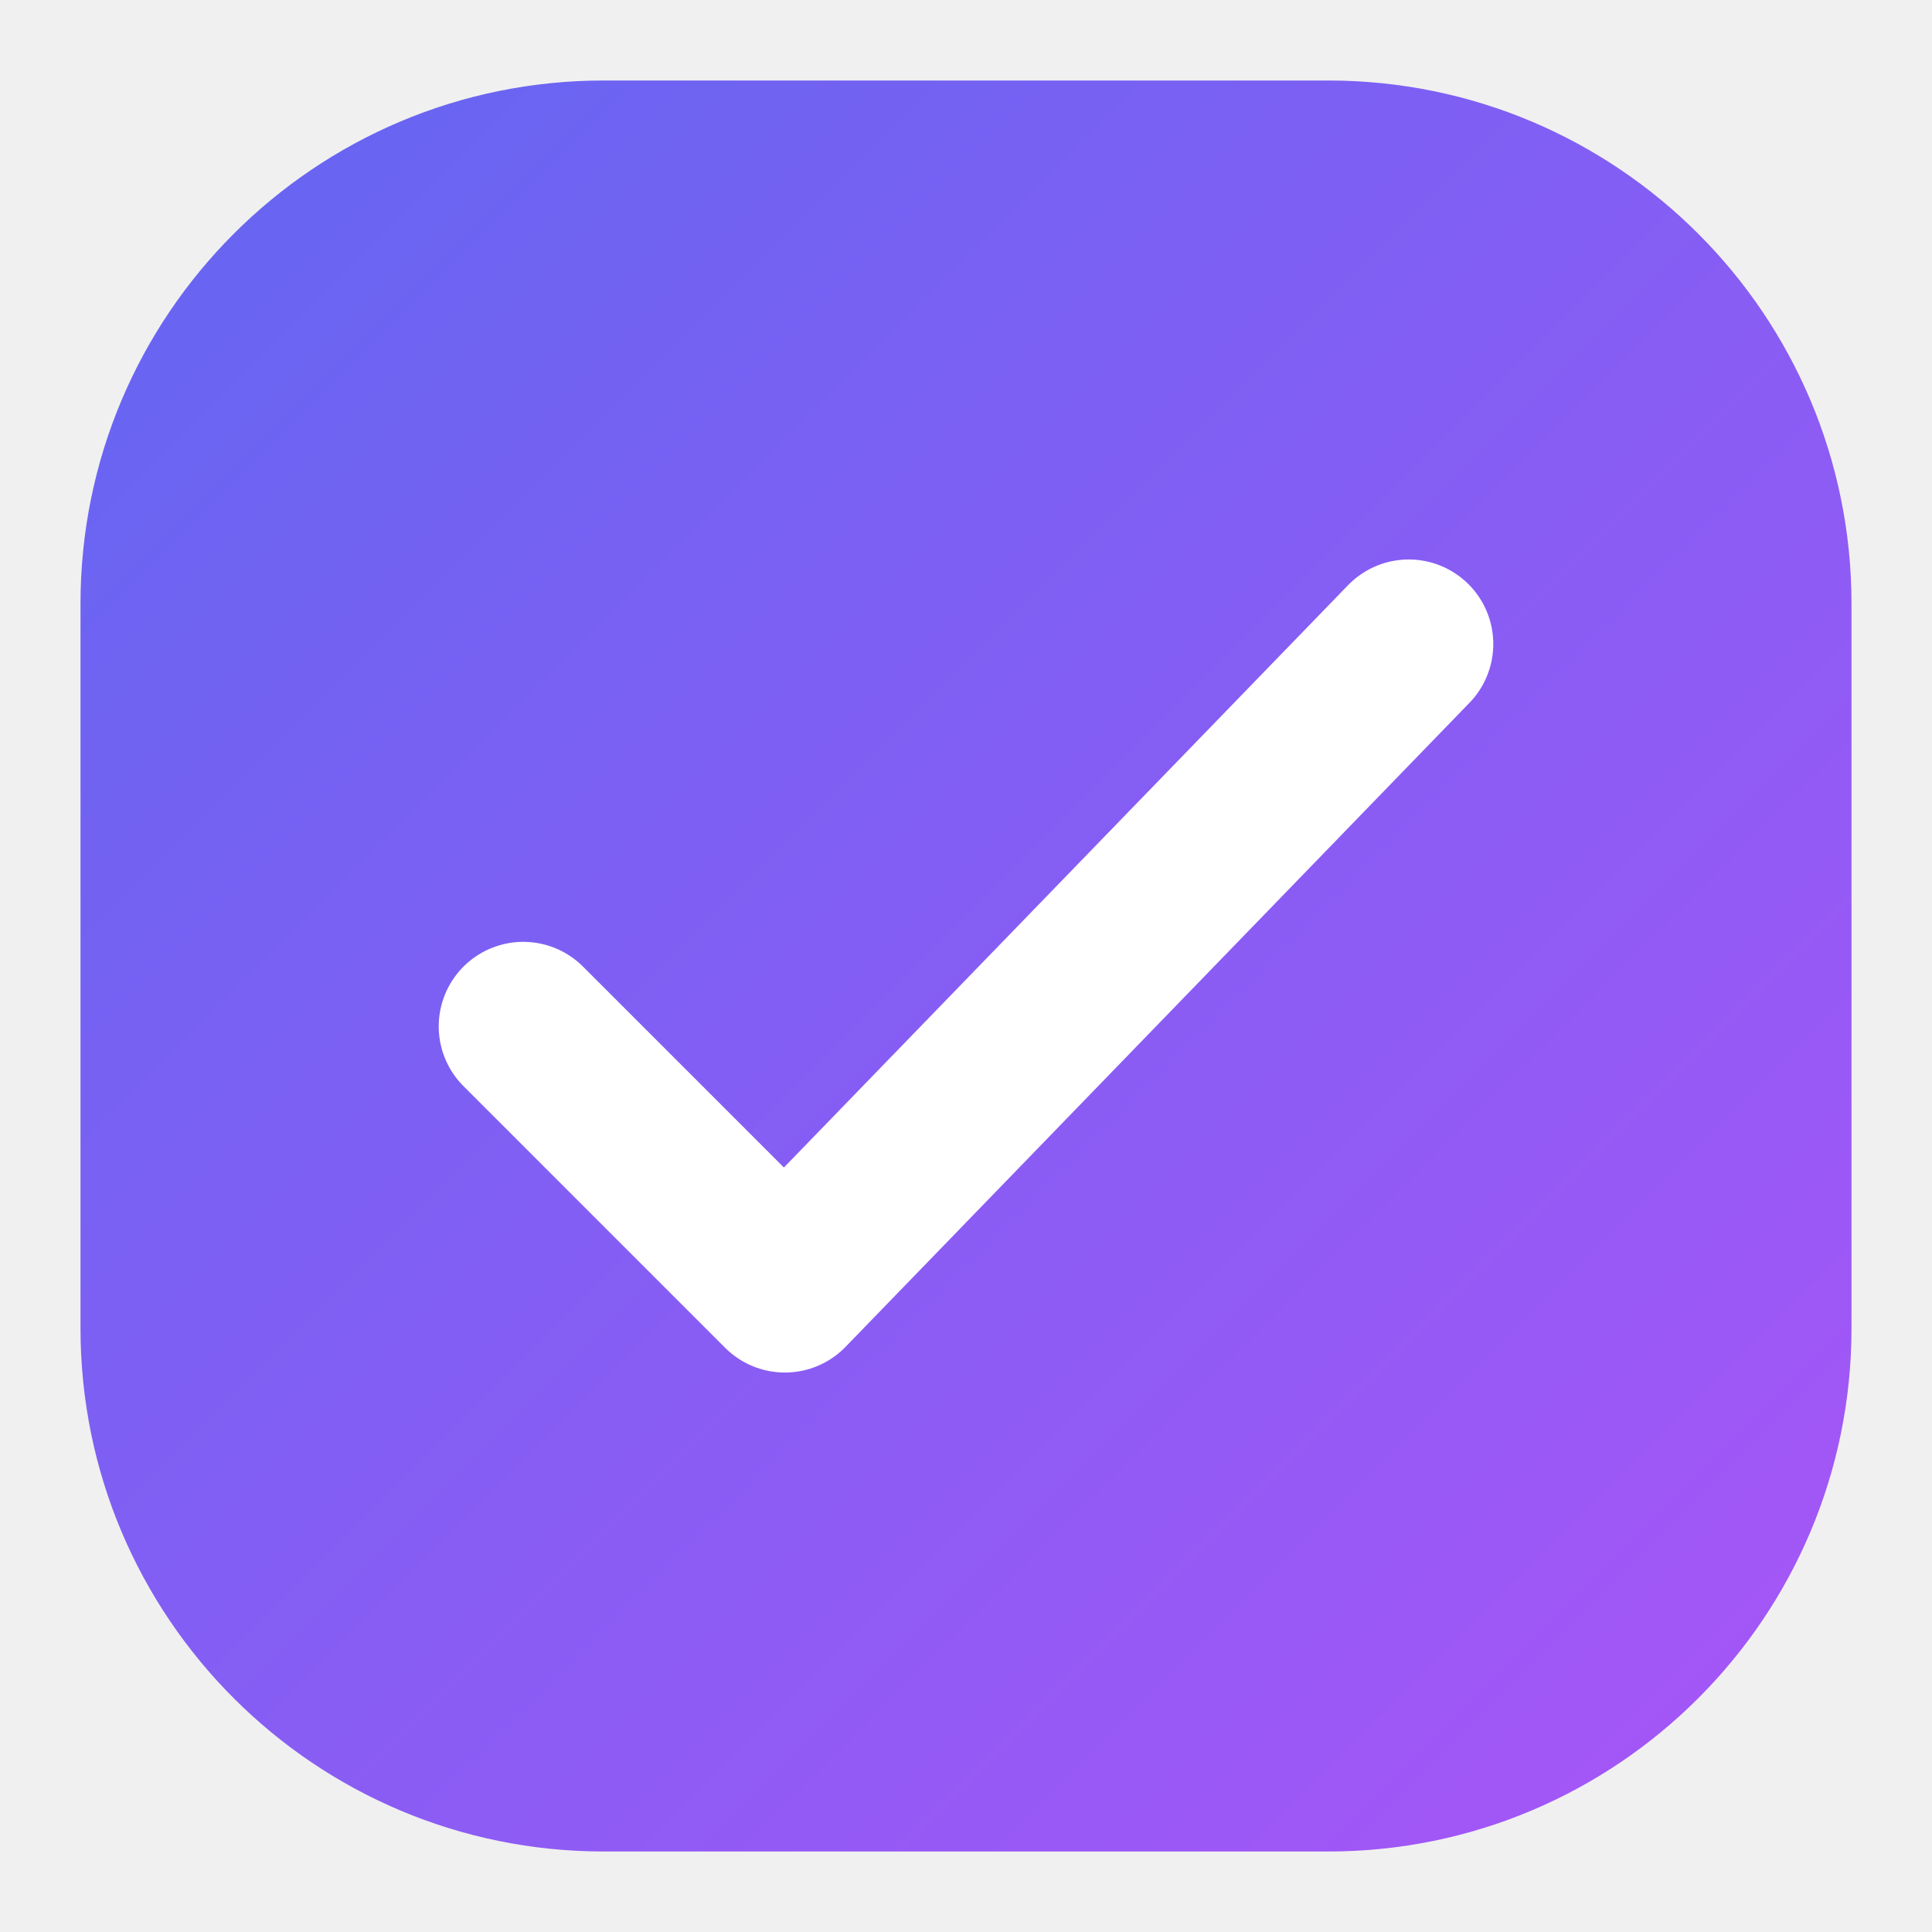
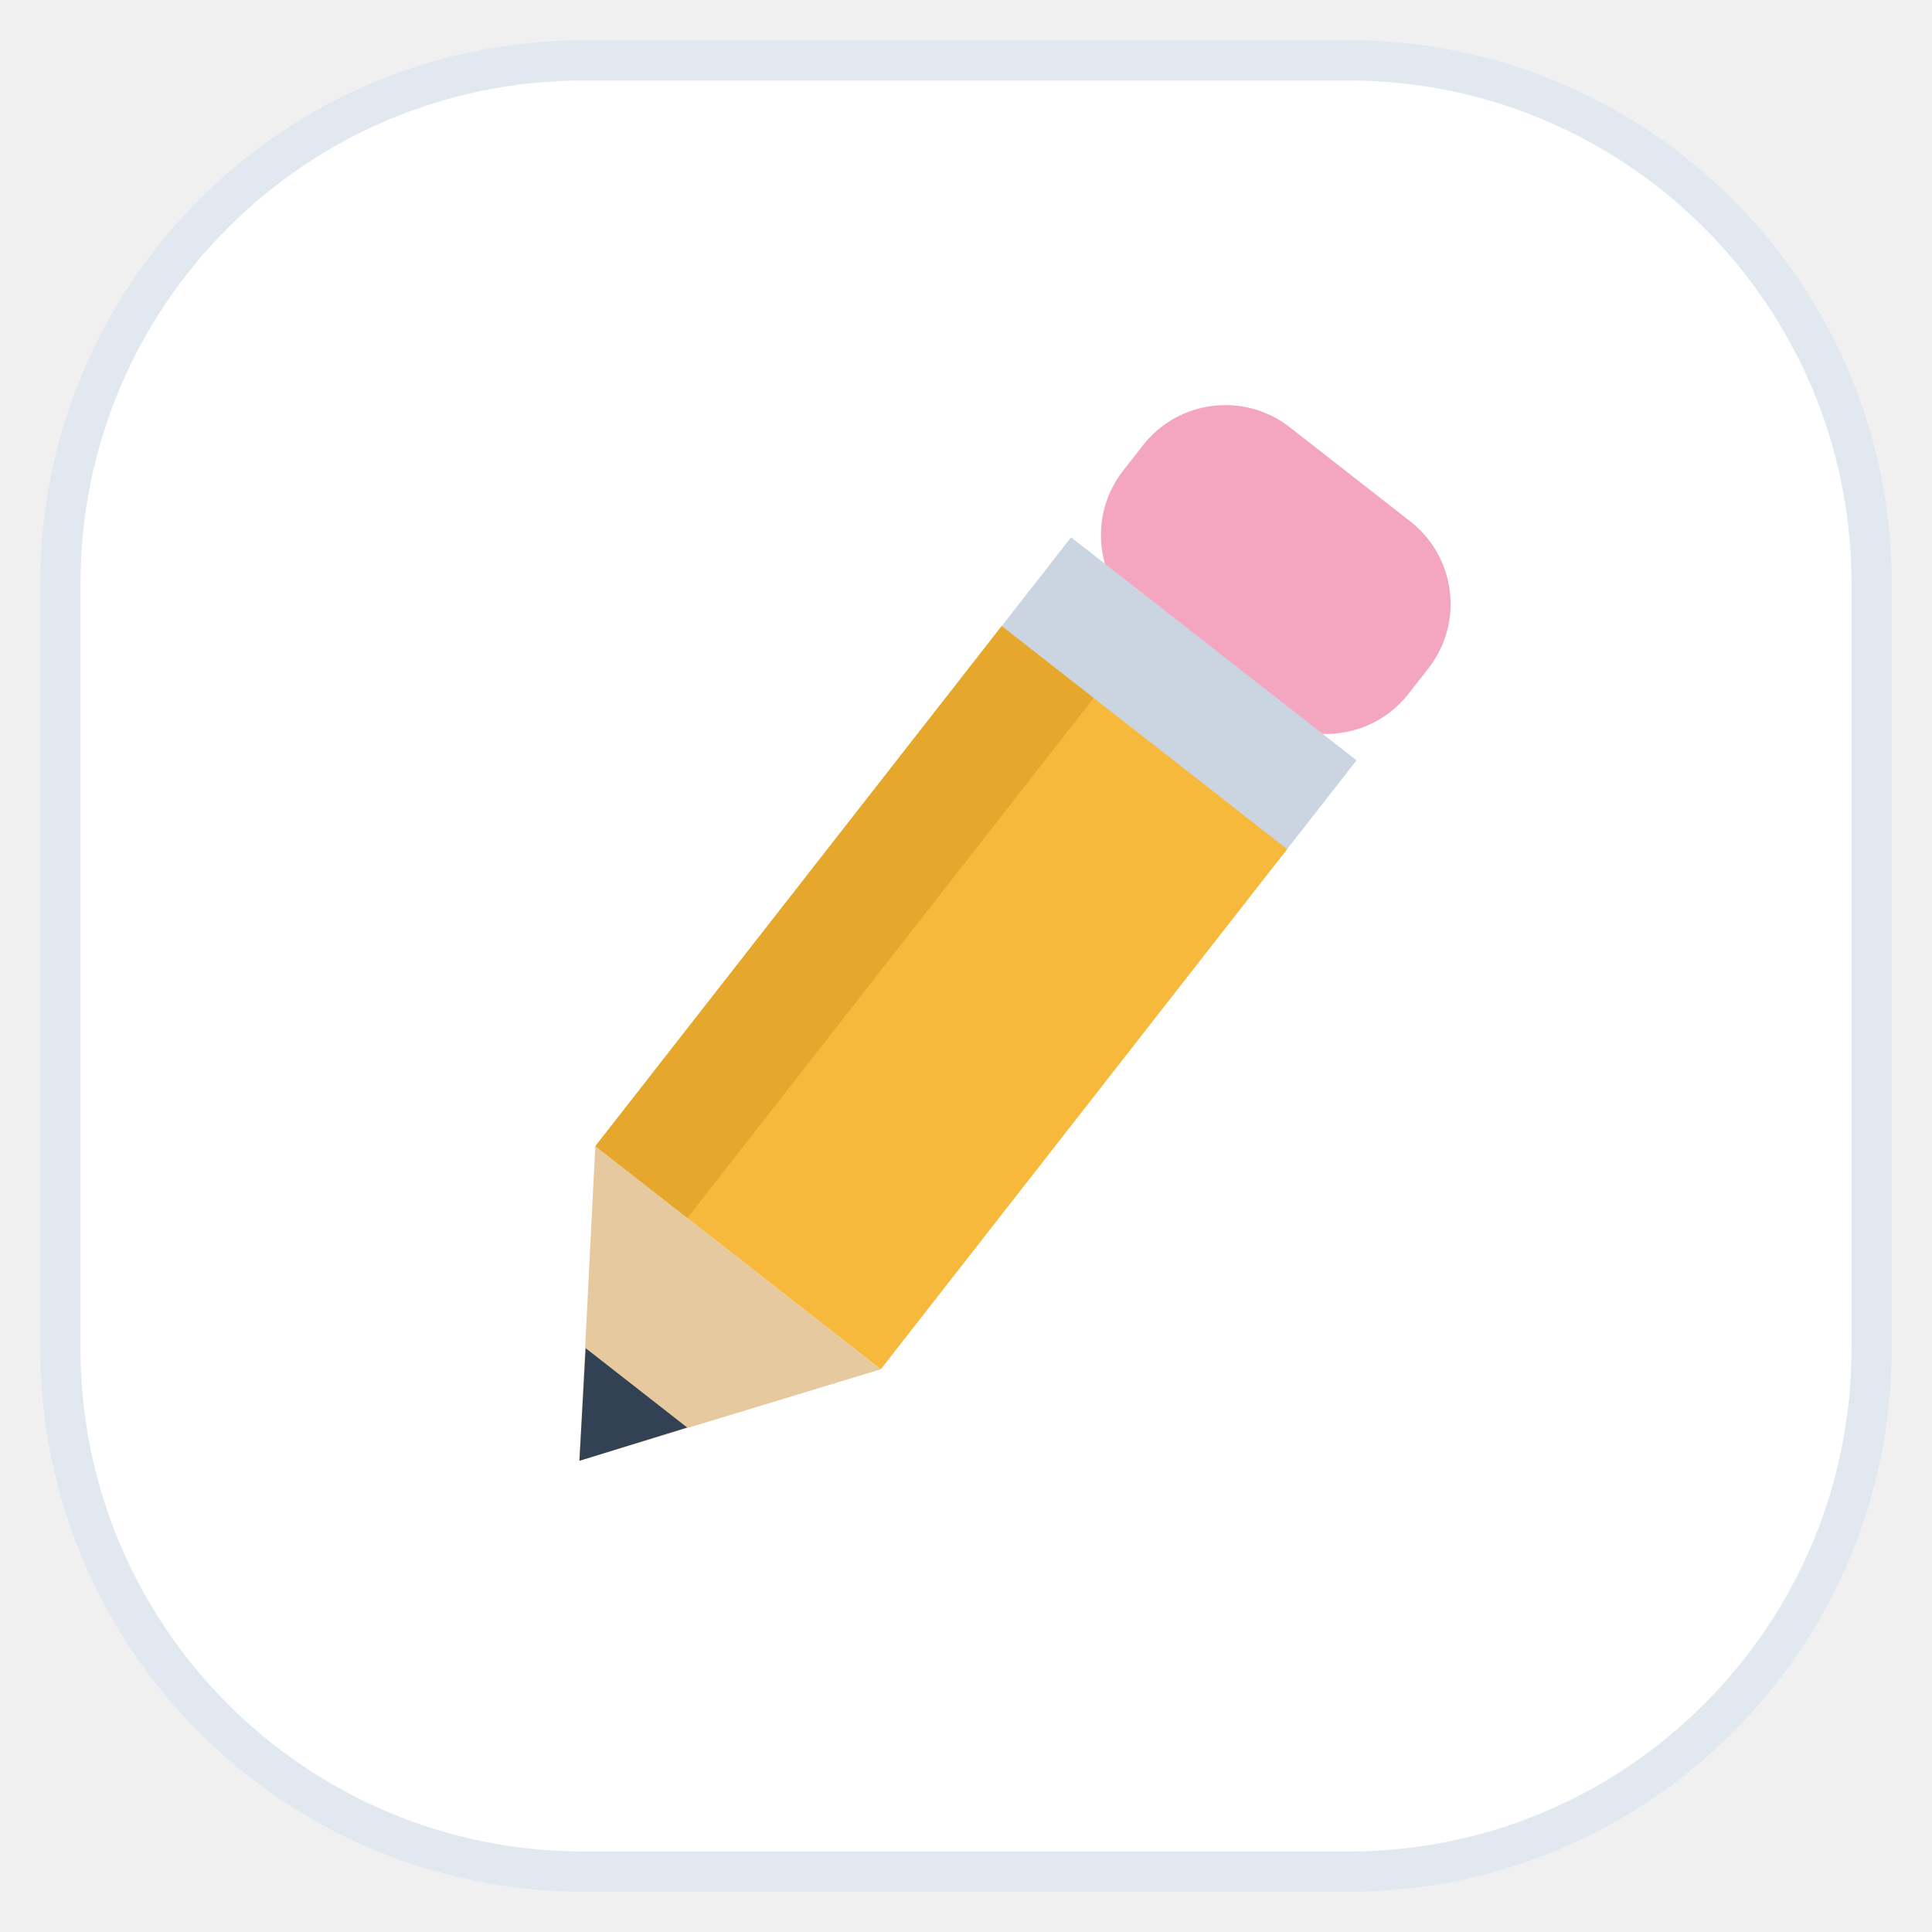
<svg xmlns="http://www.w3.org/2000/svg" viewBox="0 0 48 48">
-   <defs>
-     <linearGradient id="g" x1="0" y1="0" x2="1" y2="1">
-       <stop offset="0" stop-color="#6366f1" />
-       <stop offset="1" stop-color="#a855f7" />
-     </linearGradient>
-   </defs>
-   <rect x="2" y="2" width="44" height="44" rx="13" fill="url(#g)" />
-   <path d="M13 25.5l6.5 6.5L35 16" fill="none" stroke="#fff" stroke-width="4.2" stroke-linecap="round" stroke-linejoin="round" />
+   <rect x="1.5" y="1.5" width="45" height="45" rx="13" fill="#ffffff" stroke="#e2e8f0" />
+   <g transform="rotate(38 24 24)">
+     <rect x="19.5" y="8.5" width="9" height="6" rx="2.6" fill="#f4a6c0" />
+     <rect x="19.5" y="14" width="9" height="3.2" fill="#cbd5e1" />
+     <rect x="19.5" y="16.8" width="9" height="16.4" fill="#f6b93b" />
+     <rect x="19.5" y="16.8" width="2.9" height="16.4" fill="#e5a72c" />
+     <path d="M19.5 33.2 H28.5 L24 39.6 Z" fill="#e7c9a0" />
+     <path d="M22.4 37.3 H25.6 L24 39.6 Z" fill="#334155" />
+   </g>
</svg>
